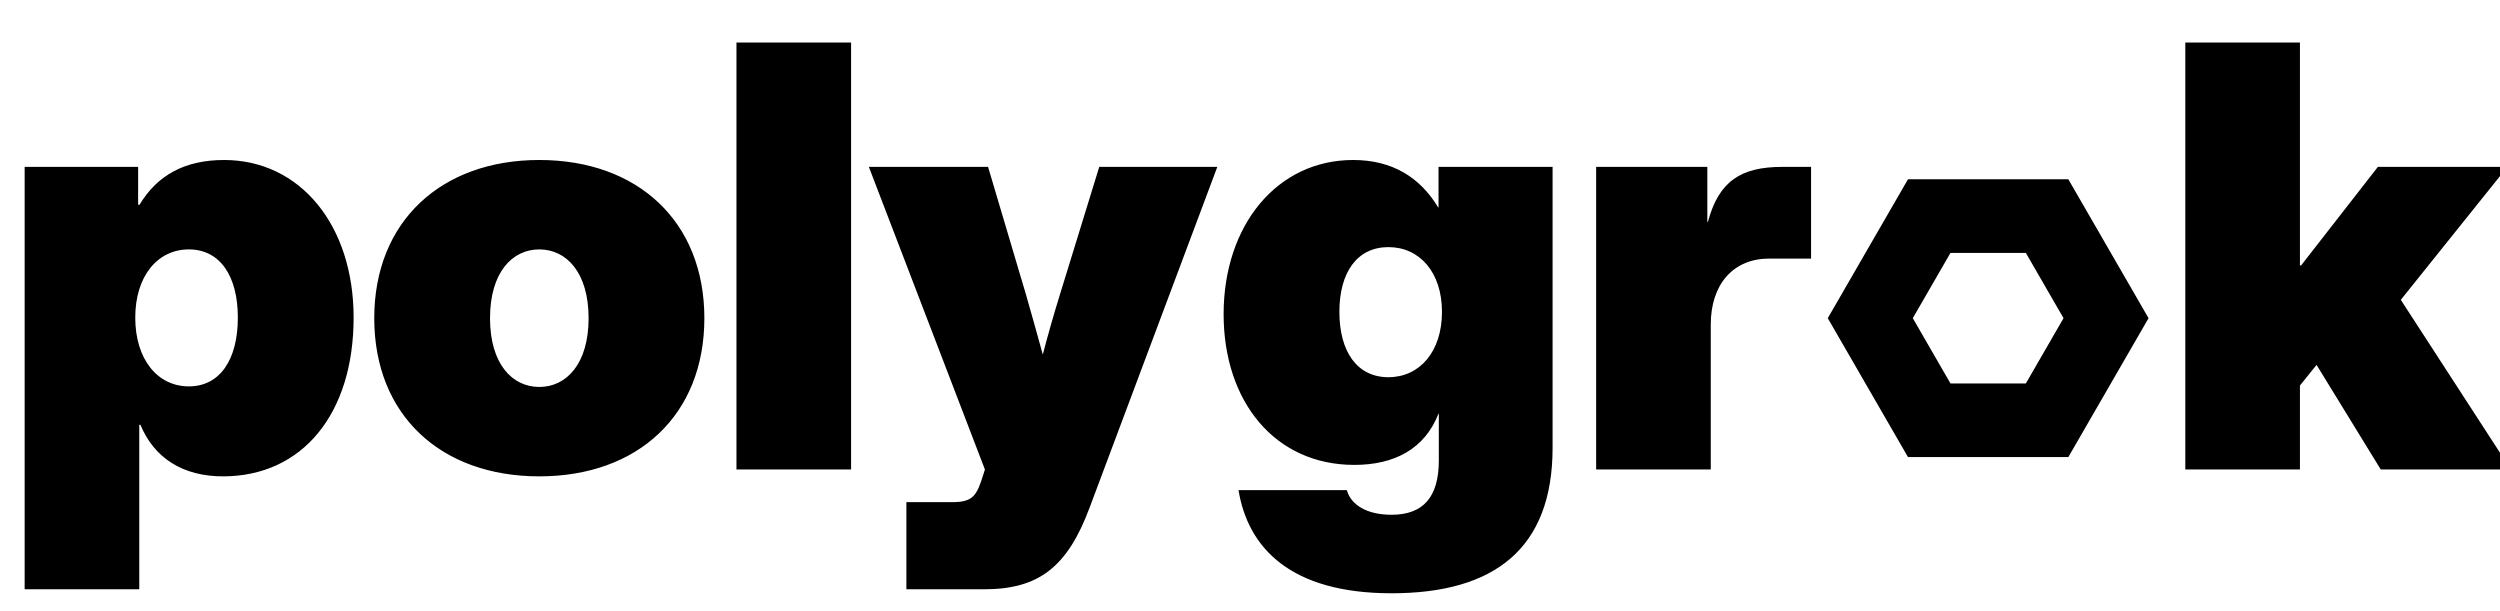
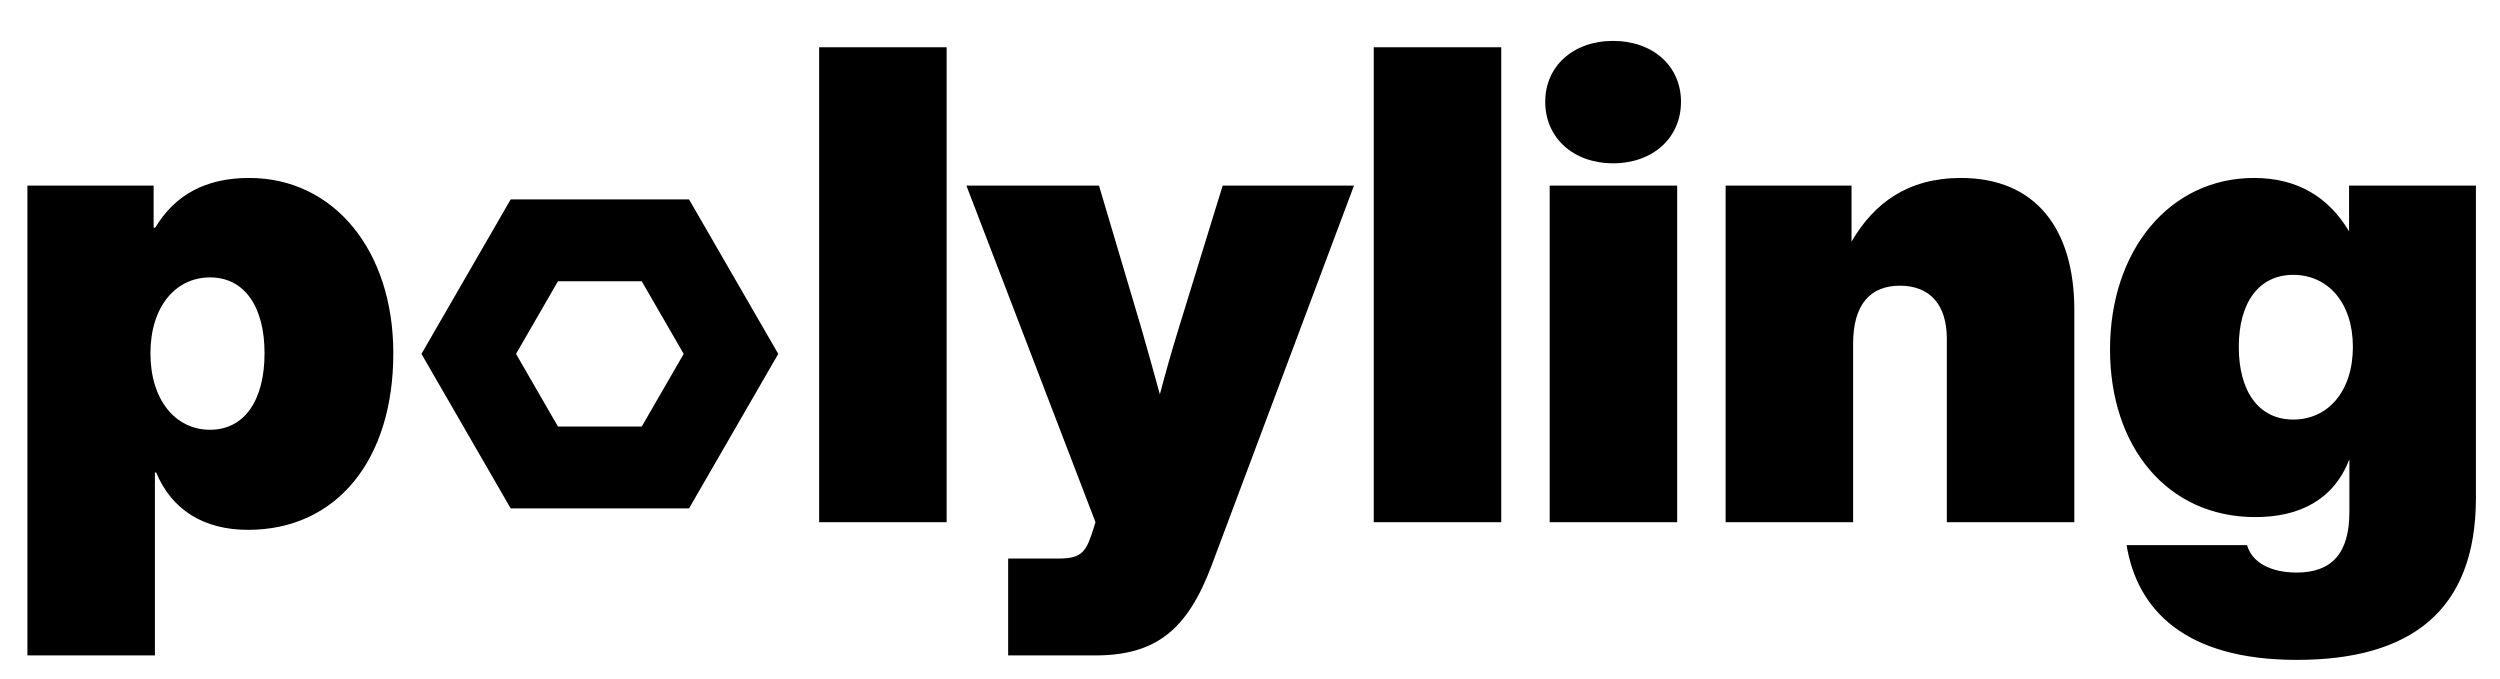
- <svg class="b-word" viewBox="0 -2 426 104" role="img" aria-label="Polygrok">
+ <svg class="b-word" viewBox="0 -2 383 104" role="img" aria-label="Polyling">
  <g transform="translate(0.0 78.0) scale(0.04883 -0.04883)" fill="currentColor">
-     <path d="M86 -418H486V156H490C538 40 638 -24 778 -24C1055 -24 1234 194 1234 530C1234 853 1047 1080 782 1080C645 1080 549 1027 487 924H482V1056H86ZM659 290C550 290 472 384 472 530C472 675 550 768 659 768C768 768 830 675 830 530C830 384 768 290 659 290ZM1882 -24C2226 -24 2458 190 2458 528C2458 865 2226 1080 1882 1080C1539 1080 1306 865 1306 528C1306 189 1539 -24 1882 -24ZM1882 288C1787 288 1710 369 1710 528C1710 687 1787 768 1882 768C1977 768 2054 687 2054 528C2054 369 1977 288 1882 288ZM2970 1490H2570V0H2970ZM3163 -418H3435C3625 -418 3725 -340 3802 -134L4248 1056H3836L3698 608C3677 540 3657 470 3639 401C3620 470 3601 539 3581 608L3448 1056H3032L3437 0L3432 -16C3409 -90 3397 -114 3323 -114H3163ZM4856 -432C5213 -432 5418 -278 5418 76V1056H5020V914H5019C4956 1019 4859 1080 4722 1080C4457 1080 4270 853 4270 542C4270 237 4449 16 4726 16C4864 16 4971 70 5020 195H5021V32C5021 -96 4967 -158 4856 -158C4769 -158 4714 -123 4700 -72H4322C4355 -274 4504 -432 4856 -432ZM4845 322C4736 322 4674 411 4674 550C4674 688 4736 776 4845 776C4954 776 5032 688 5032 550C5032 411 4954 322 4845 322ZM5570 0H5970V506C5970 647 6049 736 6174 736H6320V1056H6220C6075 1056 5998 1006 5960 864H5958V1056H5570ZM7626 0H8026V293L8084 365L8308 0H8762L8378 592L8750 1056H8298L8030 712H8026V1490H7626Z" />
-     <path d="M7497.7,528.0 L7217.8,1012.7 L6658.2,1012.7 L6378.3,528.0 L6658.2,43.3 L7217.8,43.3 Z M7069.5,300.2 L6806.5,300.2 L6675.0,528.0 L6806.5,755.8 L7069.5,755.8 L7201.0,528.0 Z" fill-rule="evenodd" />
+     <path d="M86 -418H486V156H490C538 40 638 -24 778 -24C1055 -24 1234 194 1234 530C1234 853 1047 1080 782 1080C645 1080 549 1027 487 924H482V1056H86ZM659 290C550 290 472 384 472 530C472 675 550 768 659 768C768 768 830 675 830 530C830 384 768 290 659 290ZM2970 1490H2570V0H2970ZM3163 -418H3435C3625 -418 3725 -340 3802 -134L4248 1056H3836L3698 608C3677 540 3657 470 3639 401C3620 470 3601 539 3581 608L3448 1056H3032L3437 0L3432 -16C3409 -90 3397 -114 3323 -114H3163ZM4710 1490H4310V0H4710ZM4862 0H5262V1056H4862ZM5061 1126C5186 1126 5274 1206 5274 1319C5274 1431 5186 1510 5061 1510C4936 1510 4848 1431 4848 1319C4848 1206 4936 1126 5061 1126ZM5814 560C5814 682 5867 742 5961 742C6055 742 6108 682 6108 576V0H6508V666C6508 920 6387 1080 6152 1080C5986 1080 5879 1001 5809 880V1056H5414V0H5814ZM7206 -432C7563 -432 7768 -278 7768 76V1056H7370V914H7369C7306 1019 7209 1080 7072 1080C6807 1080 6620 853 6620 542C6620 237 6799 16 7076 16C7214 16 7321 70 7370 195H7371V32C7371 -96 7317 -158 7206 -158C7119 -158 7064 -123 7050 -72H6672C6705 -274 6854 -432 7206 -432ZM7195 322C7086 322 7024 411 7024 550C7024 688 7086 776 7195 776C7304 776 7382 688 7382 550C7382 411 7304 322 7195 322Z" />
+     <path d="M2441.7,528.0 L2161.8,1012.7 L1602.2,1012.7 L1322.3,528.0 L1602.2,43.3 L2161.8,43.3 Z M2013.5,300.2 L1750.5,300.2 L1619.0,528.0 L1750.5,755.8 L2013.5,755.8 L2145.0,528.0 Z" fill-rule="evenodd" />
  </g>
</svg>
